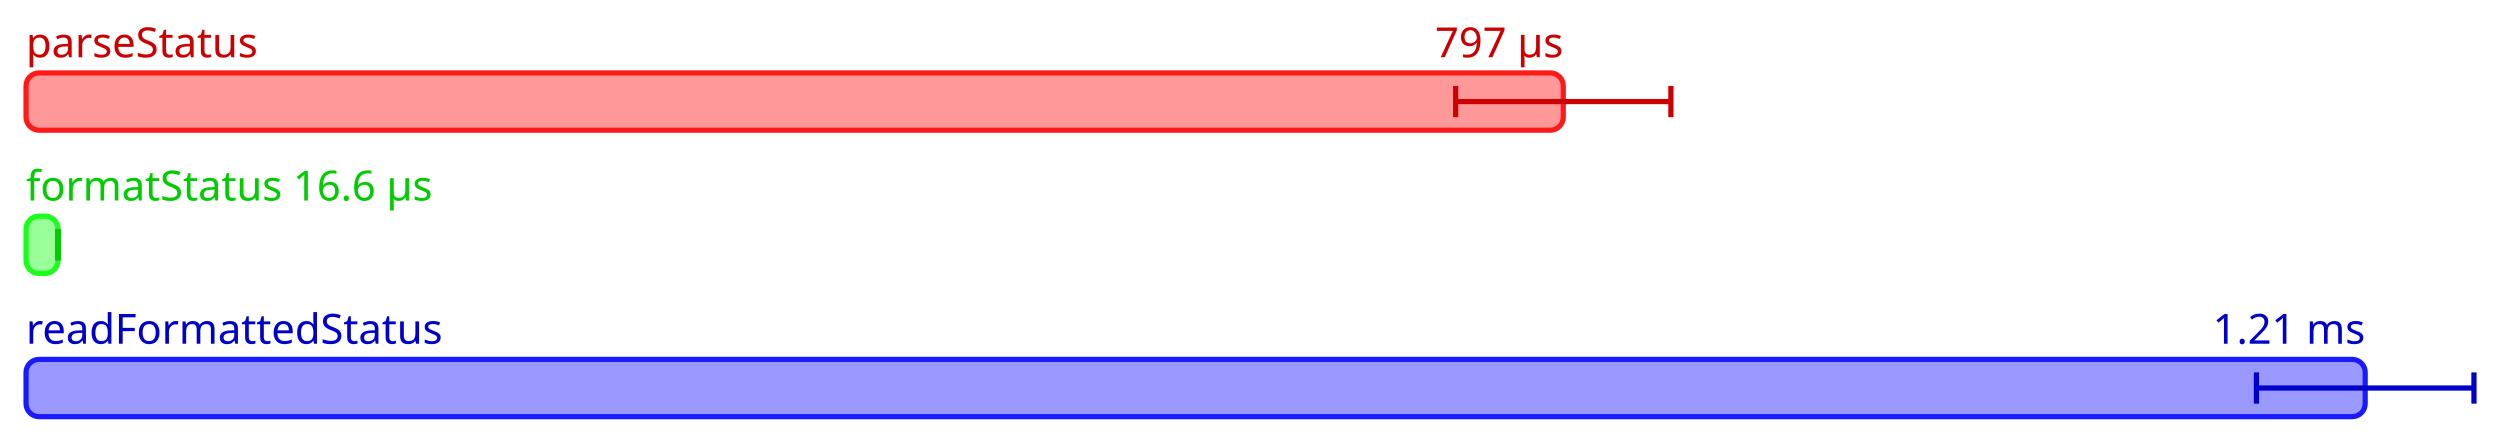
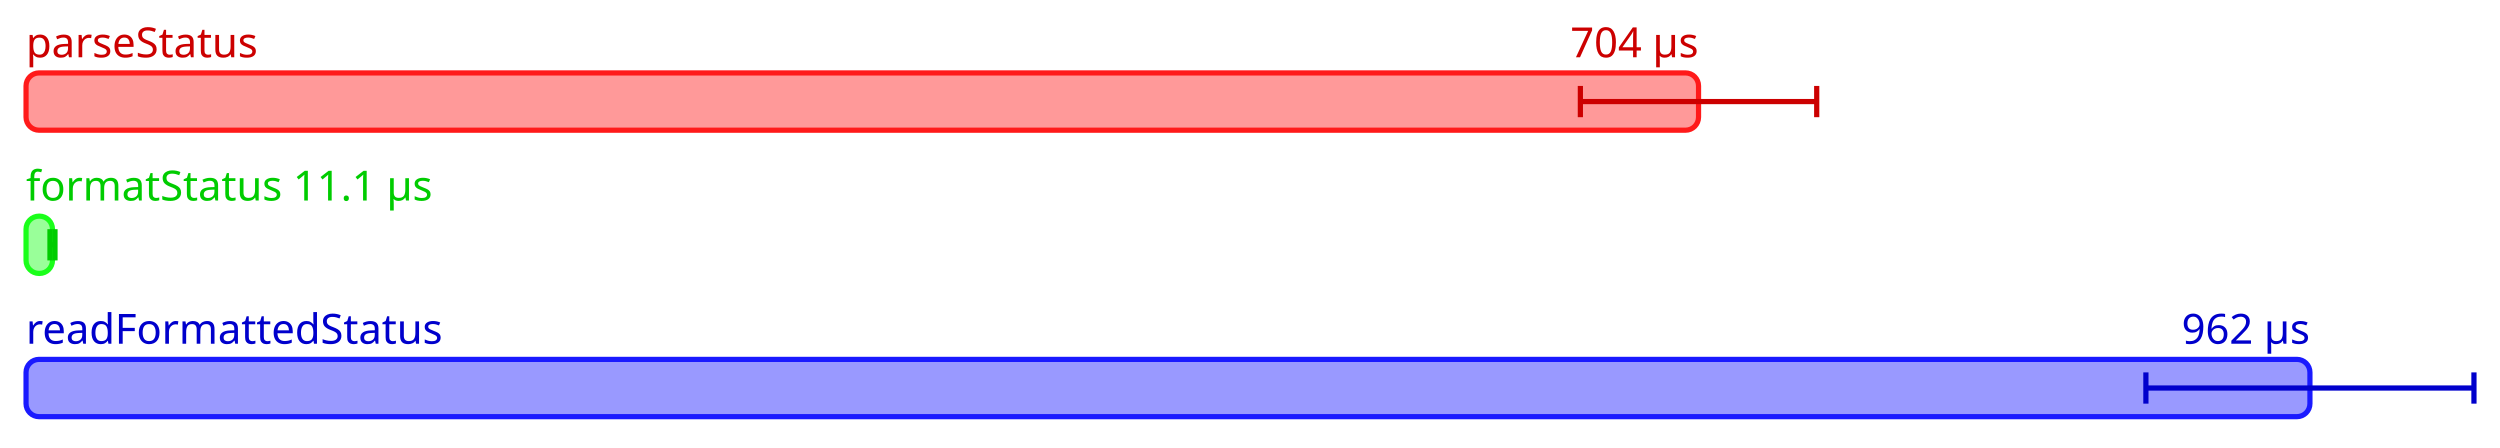
<svg xmlns="http://www.w3.org/2000/svg" height="172" width="960.0" font-size="16" font-family="sans-serif" stroke-width="2">
  <g transform="translate(10.0 0)">
    <g fill="hsl(0, 100%, 40%)">
      <text y="22">parseStatus</text>
-       <text y="22" x="590.297" text-anchor="end">797  μs</text>
+       <text y="22" x="642.239" text-anchor="end">704  μs</text>
    </g>
    <g>
-       <rect y="28" rx="5" height="22" width="590.297" fill="hsl(0, 100%, 80%)" stroke="hsl(0, 100%, 55%)" />
+       <rect y="28" rx="5" height="22" width="642.239" fill="hsl(0, 100%, 80%)" stroke="hsl(0, 100%, 55%)" />
      <g stroke="hsl(0, 100%, 40%)">
-         <line x1="548.971" x2="631.623" y1="39" y2="39" />
-         <line x1="548.971" x2="548.971" y1="33" y2="45" />
-         <line x1="631.623" x2="631.623" y1="33" y2="45" />
+         <line x1="596.859" x2="687.619" y1="39" y2="39" />
+         <line x1="596.859" x2="596.859" y1="33" y2="45" />
+         <line x1="687.619" x2="687.619" y1="33" y2="45" />
      </g>
    </g>
-     <text fill="hsl(120, 100%, 40%)" y="77">formatStatus 16.6 μs</text>
+     <text fill="hsl(120, 100%, 40%)" y="77">formatStatus 11.1 μs</text>
    <g>
-       <rect y="83" rx="5" height="22" width="12.26" fill="hsl(120, 100%, 80%)" stroke="hsl(120, 100%, 55%)" />
+       <rect y="83" rx="5" height="22" width="10.151" fill="hsl(120, 100%, 80%)" stroke="hsl(120, 100%, 55%)" />
      <g stroke="hsl(120, 100%, 40%)">
-         <line x1="12.121" x2="12.399" y1="94" y2="94" />
-         <line x1="12.121" x2="12.121" y1="88" y2="100" />
-         <line x1="12.399" x2="12.399" y1="88" y2="100" />
+         <line x1="9.186" x2="11.116" y1="94" y2="94" />
+         <line x1="9.186" x2="9.186" y1="88" y2="100" />
+         <line x1="11.116" x2="11.116" y1="88" y2="100" />
      </g>
    </g>
    <g fill="hsl(240, 100%, 40%)">
      <text y="132">readFormattedStatus</text>
-       <text y="132" x="898.232" text-anchor="end">1.21 ms</text>
+       <text y="132" x="877.013" text-anchor="end">962  μs</text>
    </g>
    <g>
-       <rect y="138" rx="5" height="22" width="898.232" fill="hsl(240, 100%, 80%)" stroke="hsl(240, 100%, 55%)" />
+       <rect y="138" rx="5" height="22" width="877.013" fill="hsl(240, 100%, 80%)" stroke="hsl(240, 100%, 55%)" />
      <g stroke="hsl(240, 100%, 40%)">
-         <line x1="856.465" x2="940.0" y1="149" y2="149" />
-         <line x1="856.465" x2="856.465" y1="143" y2="155" />
+         <line x1="814.025" x2="940.0" y1="149" y2="149" />
+         <line x1="814.025" x2="814.025" y1="143" y2="155" />
        <line x1="940.0" x2="940.0" y1="143" y2="155" />
      </g>
    </g>
  </g>
</svg>
